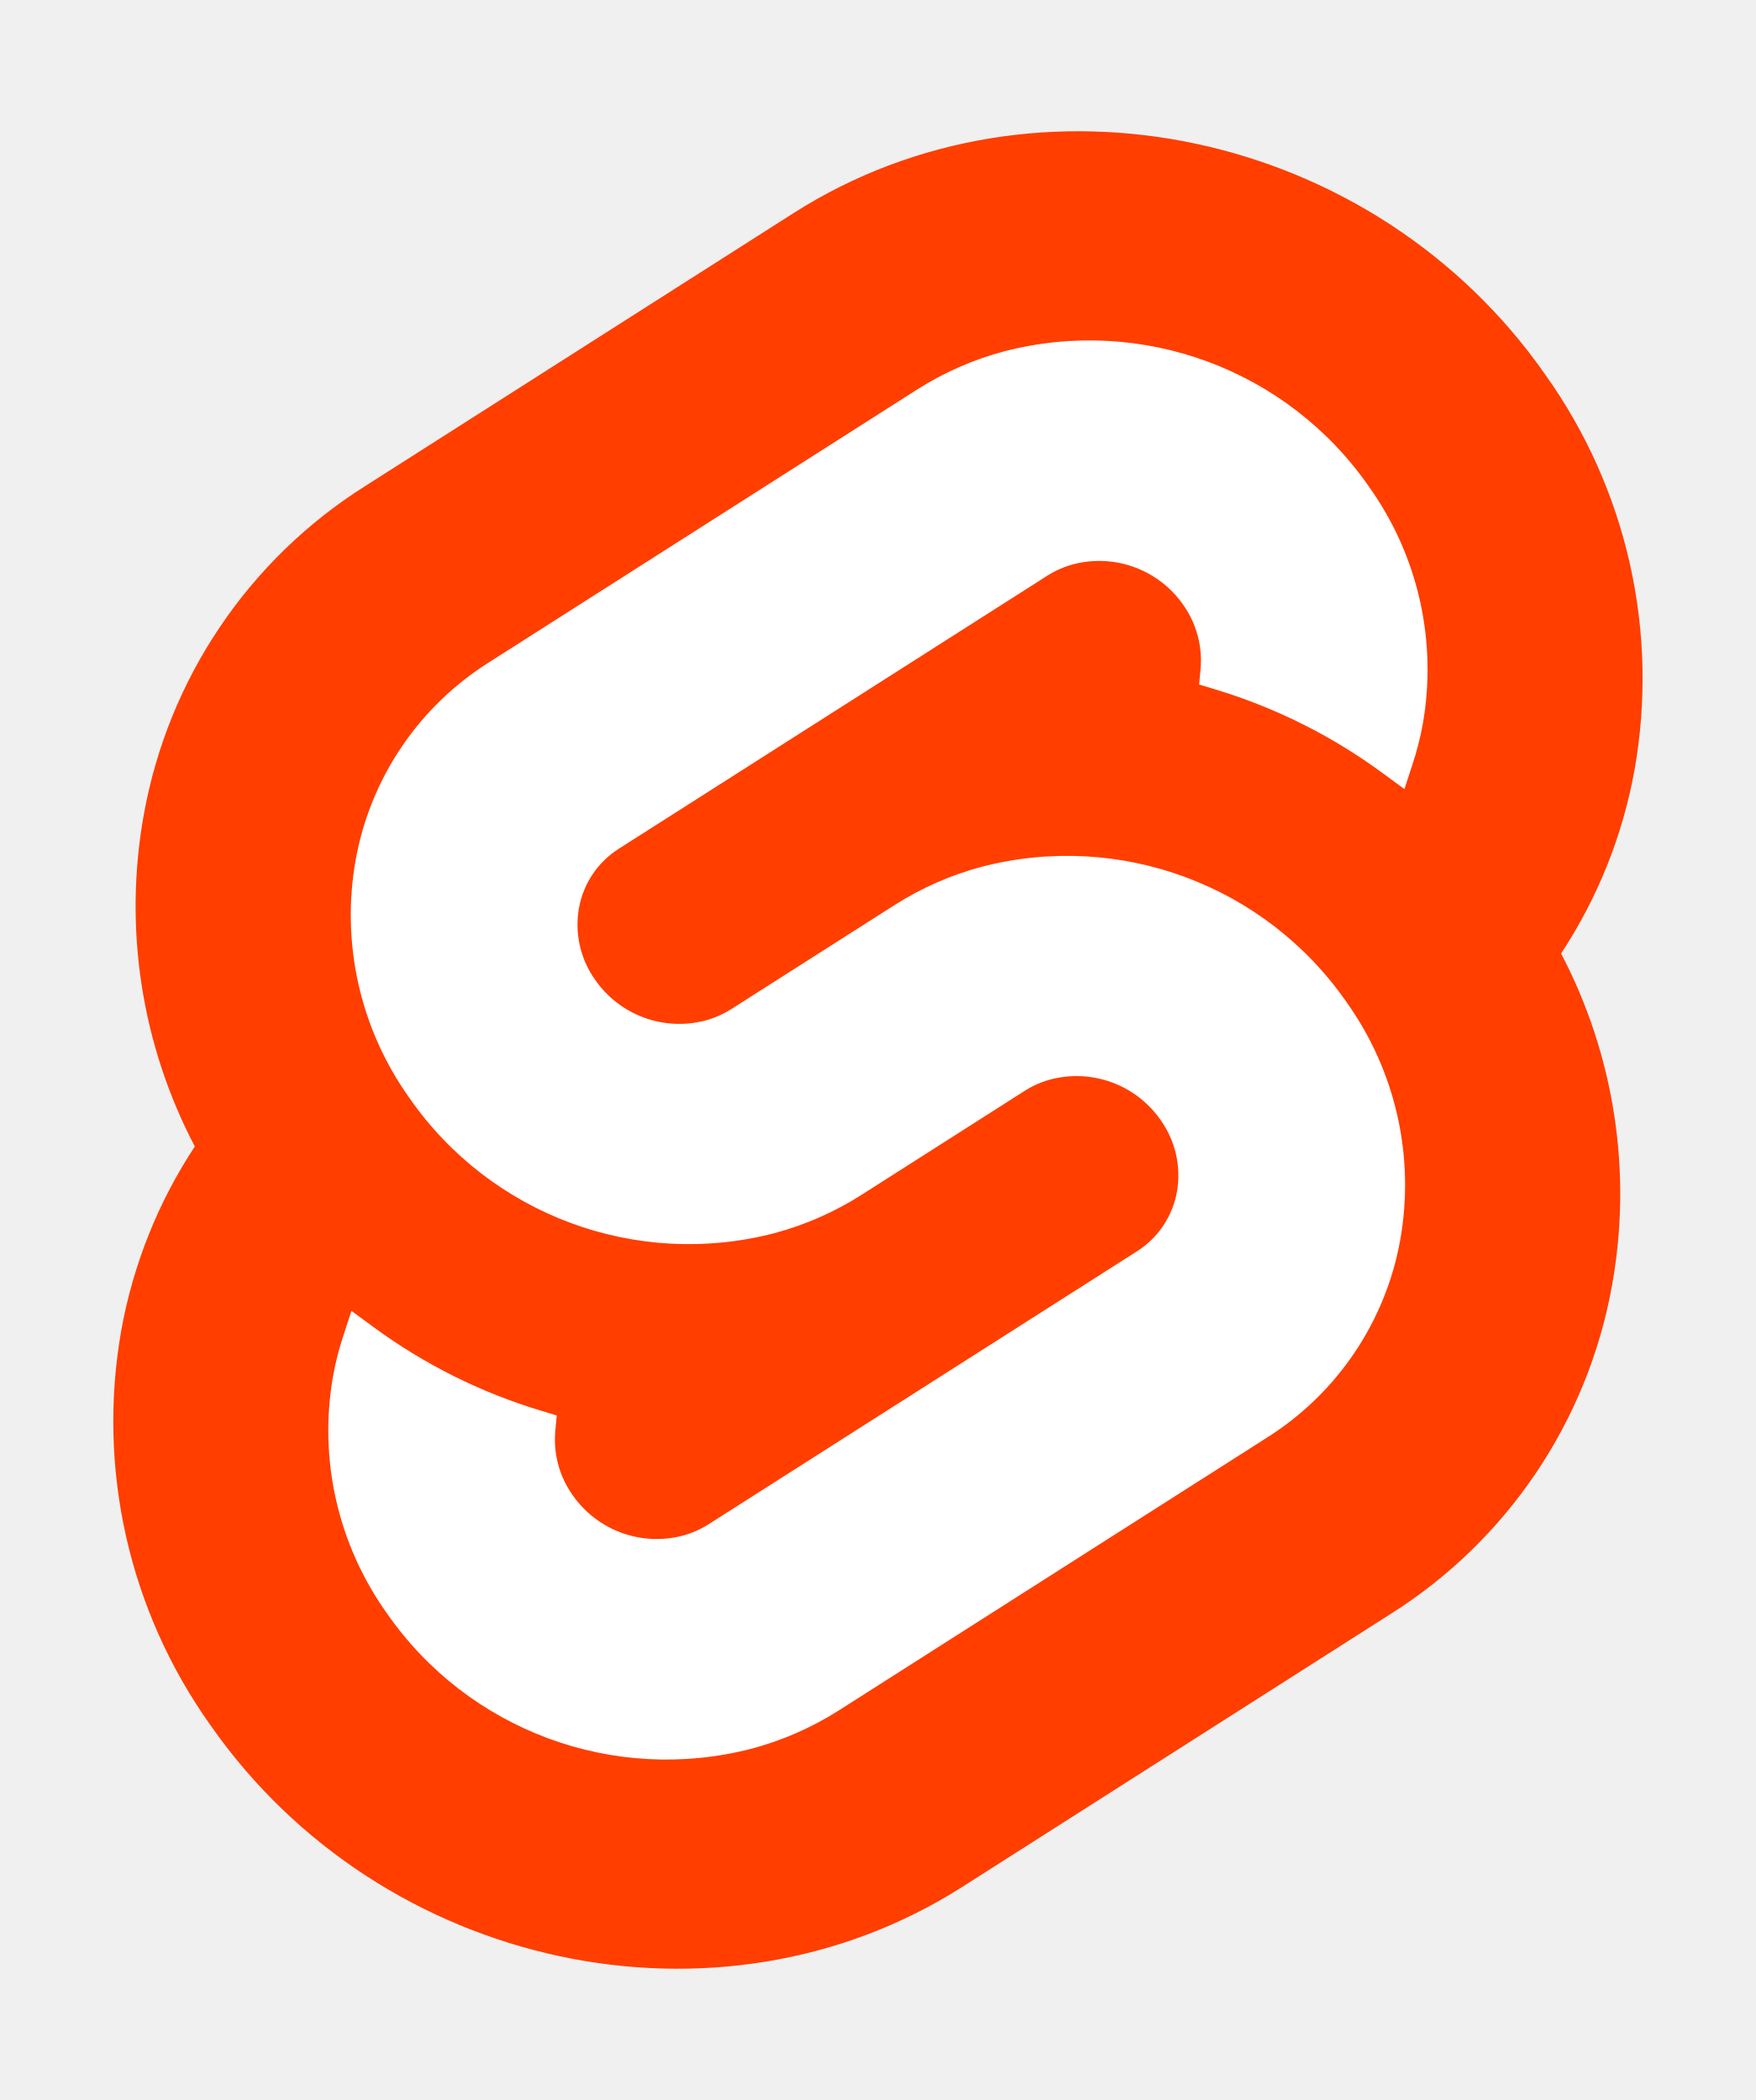
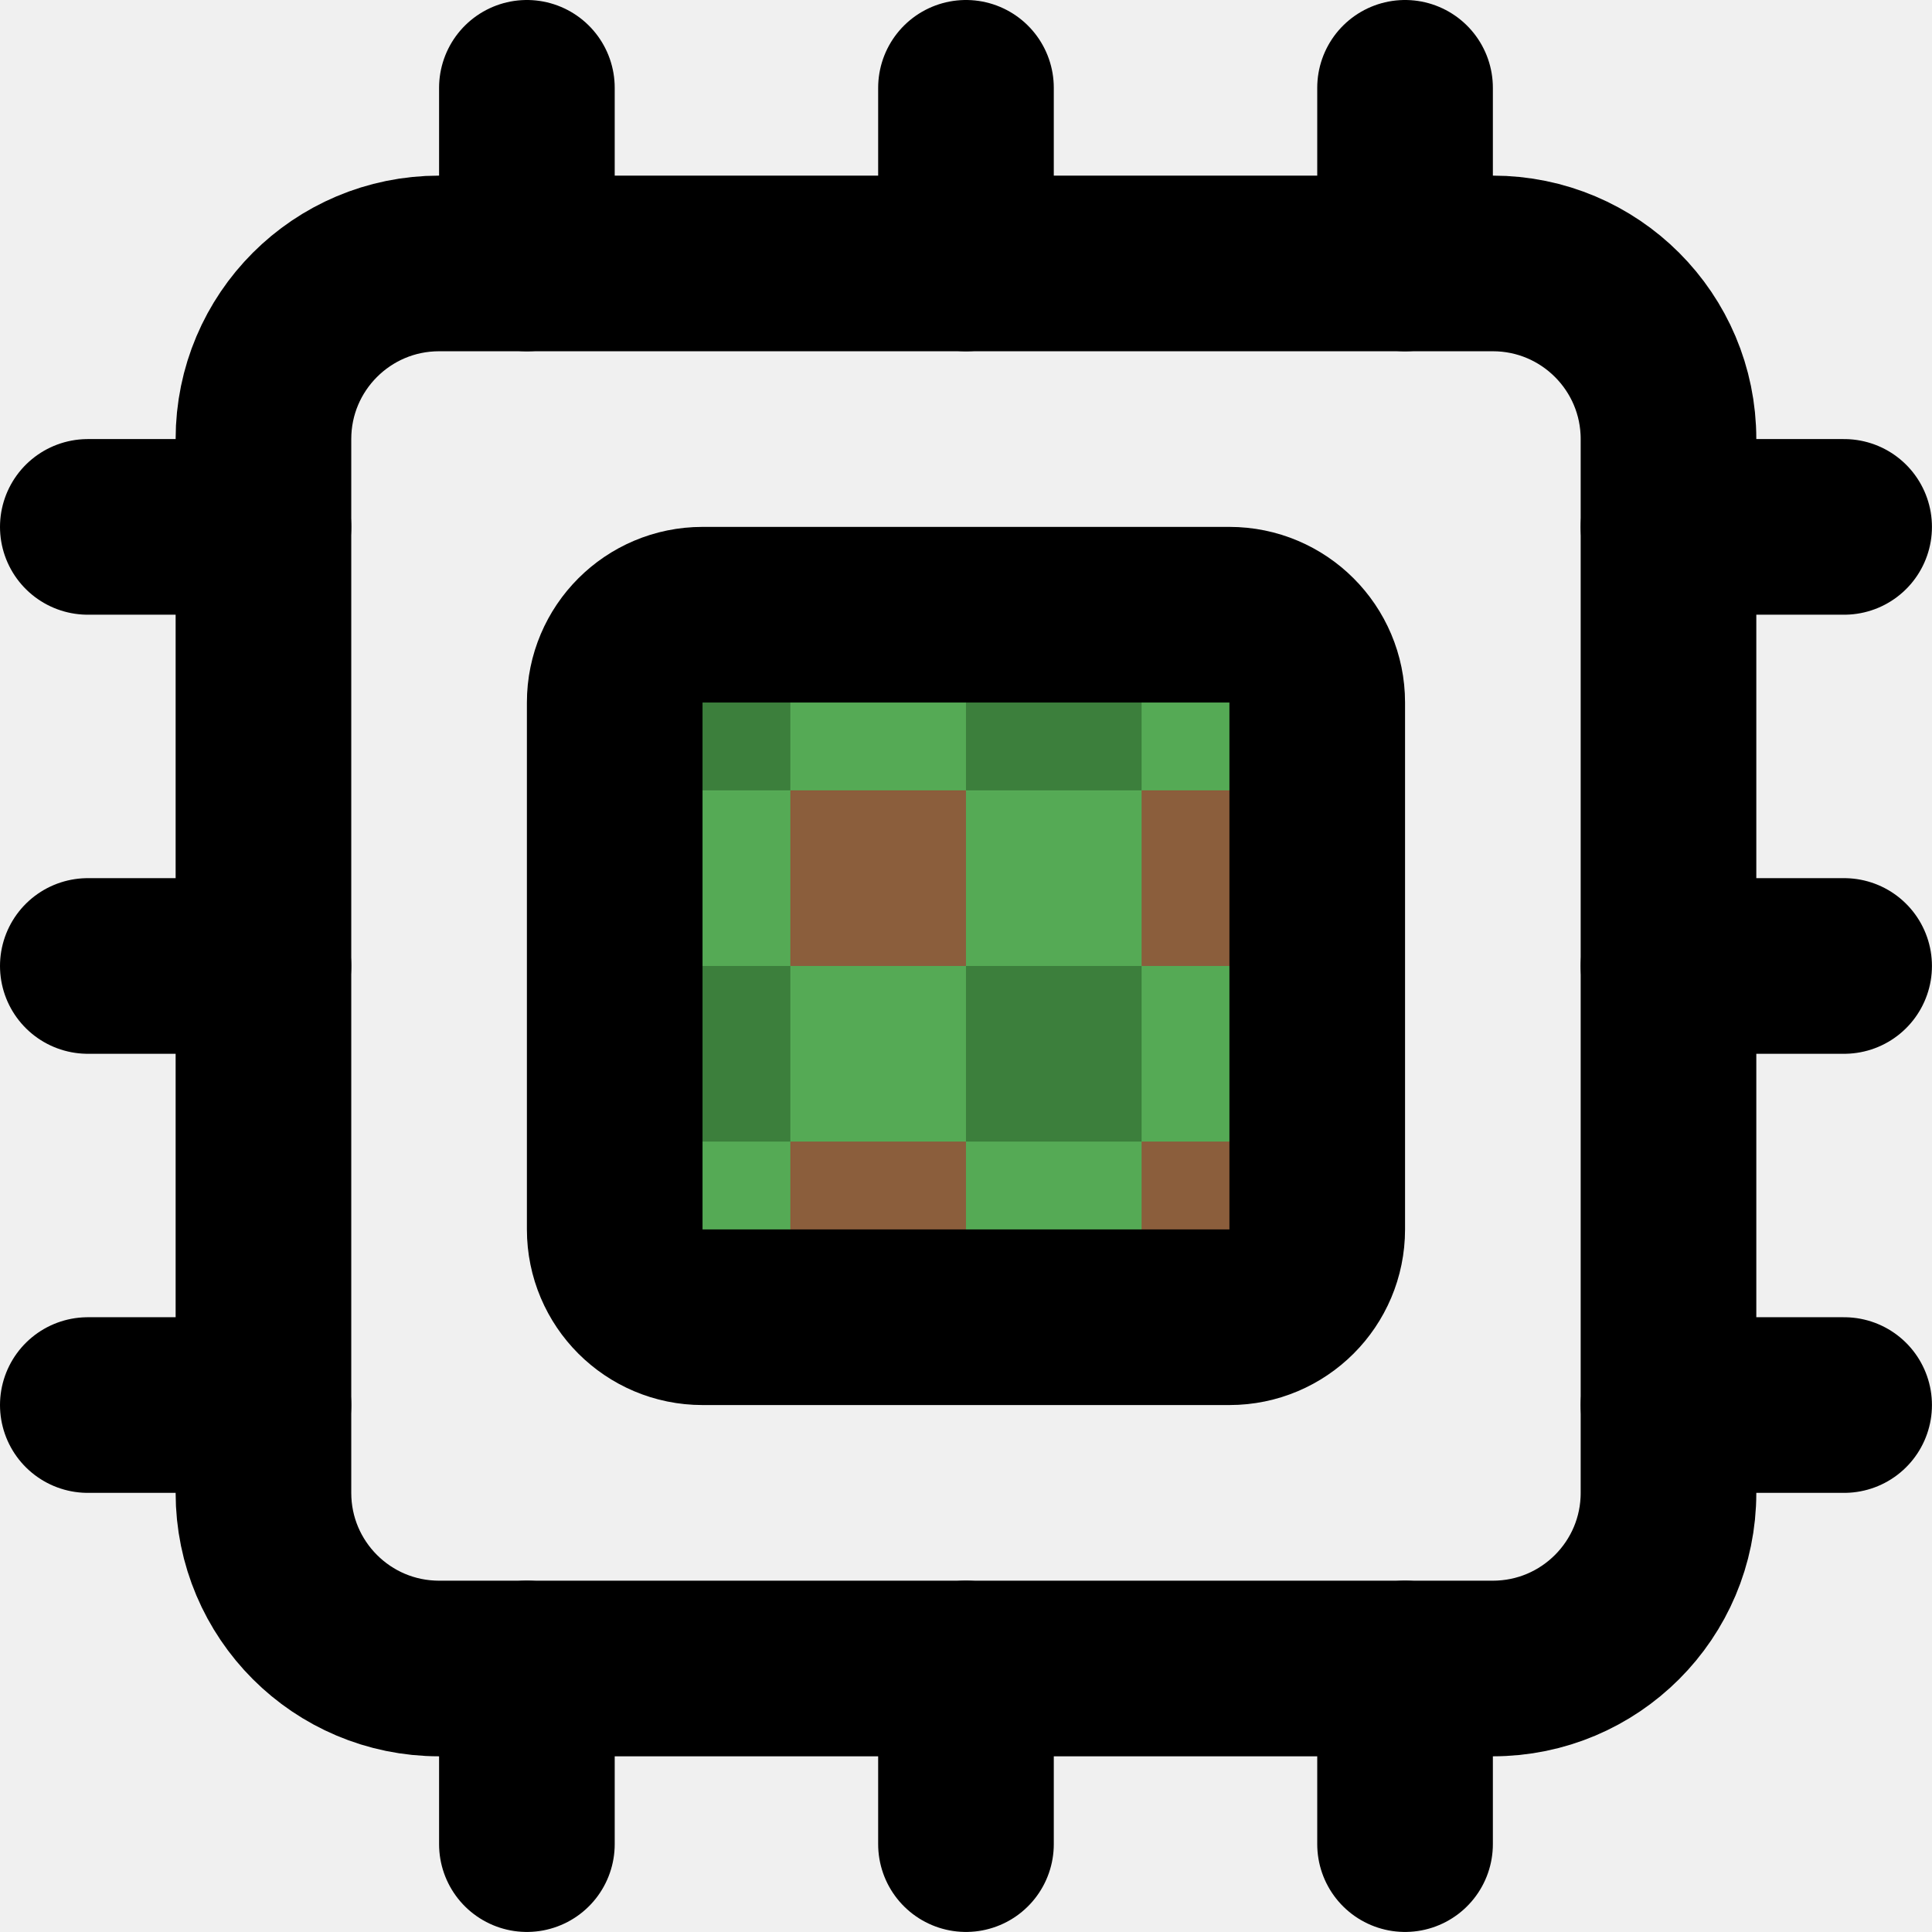
- <svg xmlns="http://www.w3.org/2000/svg" width="107" height="128" viewBox="0 0 107 128">
-   <path d="M94.157 22.819c-10.4-14.885-30.94-19.297-45.792-9.835L22.282 29.608A29.92 29.92 0 0 0 8.764 49.65a31.5 31.5 0 0 0 3.108 20.231 30 30 0 0 0-4.477 11.183 31.9 31.9 0 0 0 5.448 24.116c10.402 14.887 30.942 19.297 45.791 9.835l26.083-16.624A29.92 29.92 0 0 0 98.235 78.35a31.53 31.53 0 0 0-3.105-20.232 30 30 0 0 0 4.474-11.182 31.88 31.88 0 0 0-5.447-24.116" style="fill:#ff3e00" />
-   <path d="M45.817 106.582a20.72 20.72 0 0 1-22.237-8.243 19.17 19.17 0 0 1-3.277-14.503 18 18 0 0 1 .624-2.435l.49-1.498 1.337.981a33.6 33.6 0 0 0 10.203 5.098l.97.294-.09.968a5.85 5.85 0 0 0 1.052 3.878 6.24 6.24 0 0 0 6.695 2.485 5.8 5.8 0 0 0 1.603-.704L69.27 76.28a5.43 5.43 0 0 0 2.45-3.631 5.8 5.8 0 0 0-.987-4.371 6.24 6.24 0 0 0-6.698-2.487 5.7 5.7 0 0 0-1.6.704l-9.953 6.345a19 19 0 0 1-5.296 2.326 20.72 20.72 0 0 1-22.237-8.243 19.17 19.17 0 0 1-3.277-14.502 17.99 17.99 0 0 1 8.13-12.052l26.081-16.623a19 19 0 0 1 5.3-2.329 20.72 20.72 0 0 1 22.237 8.243 19.17 19.17 0 0 1 3.277 14.503 18 18 0 0 1-.624 2.435l-.49 1.498-1.337-.98a33.6 33.6 0 0 0-10.203-5.1l-.97-.294.09-.968a5.86 5.86 0 0 0-1.052-3.878 6.24 6.24 0 0 0-6.696-2.485 5.8 5.8 0 0 0-1.602.704L37.73 51.72a5.42 5.42 0 0 0-2.449 3.63 5.79 5.79 0 0 0 .986 4.372 6.24 6.24 0 0 0 6.698 2.486 5.8 5.8 0 0 0 1.602-.704l9.952-6.342a19 19 0 0 1 5.295-2.328 20.72 20.72 0 0 1 22.237 8.242 19.17 19.17 0 0 1 3.277 14.503 18 18 0 0 1-8.13 12.053l-26.081 16.622a19 19 0 0 1-5.3 2.328" style="fill:#fff" />
+ <svg xmlns="http://www.w3.org/2000/svg" width="5.821mm" height="5.821mm" viewBox="0 0 5.821 5.821" version="1.1" id="svg1" xml:space="preserve">
+   <defs id="defs1">
+     <pattern id="a" x="8" y="8" width="4" height="4" patternUnits="userSpaceOnUse">
+       <path fill="#5a5" d="M0 0h4v4H0z" id="path1" />
+       <path fill="#3c7f3c" d="M0 0h2v2H0z" id="path2" />
+       <path fill="#8b5e3c" d="M2 2h2v2H2z" id="path3" />
+     </pattern>
+   </defs>
+   <g style="fill:none;stroke:currentColor;stroke-width:2;stroke-linecap:round;stroke-linejoin:round" id="g1" transform="matrix(0.2645833,0,0,0.2645833,-0.2645832,-0.2645918)">
+     <path d="m 12,20 v 2 M 12,2 v 2 m 5,16 v 2 M 17,2 V 4 M 2,12 H 4 M 2,17 H 4 M 2,7 h 2 m 16,5 h 2 m -2,5 h 2 M 20,7 h 2 M 7,20 v 2 M 7,2 v 2" id="path4" />
+     <rect x="4" y="4" width="16" height="16" rx="2" id="rect4" />
+     <rect x="8" y="8" width="8" height="8" rx="1" fill="url(#a)" id="rect5" />
+   </g>
</svg>
